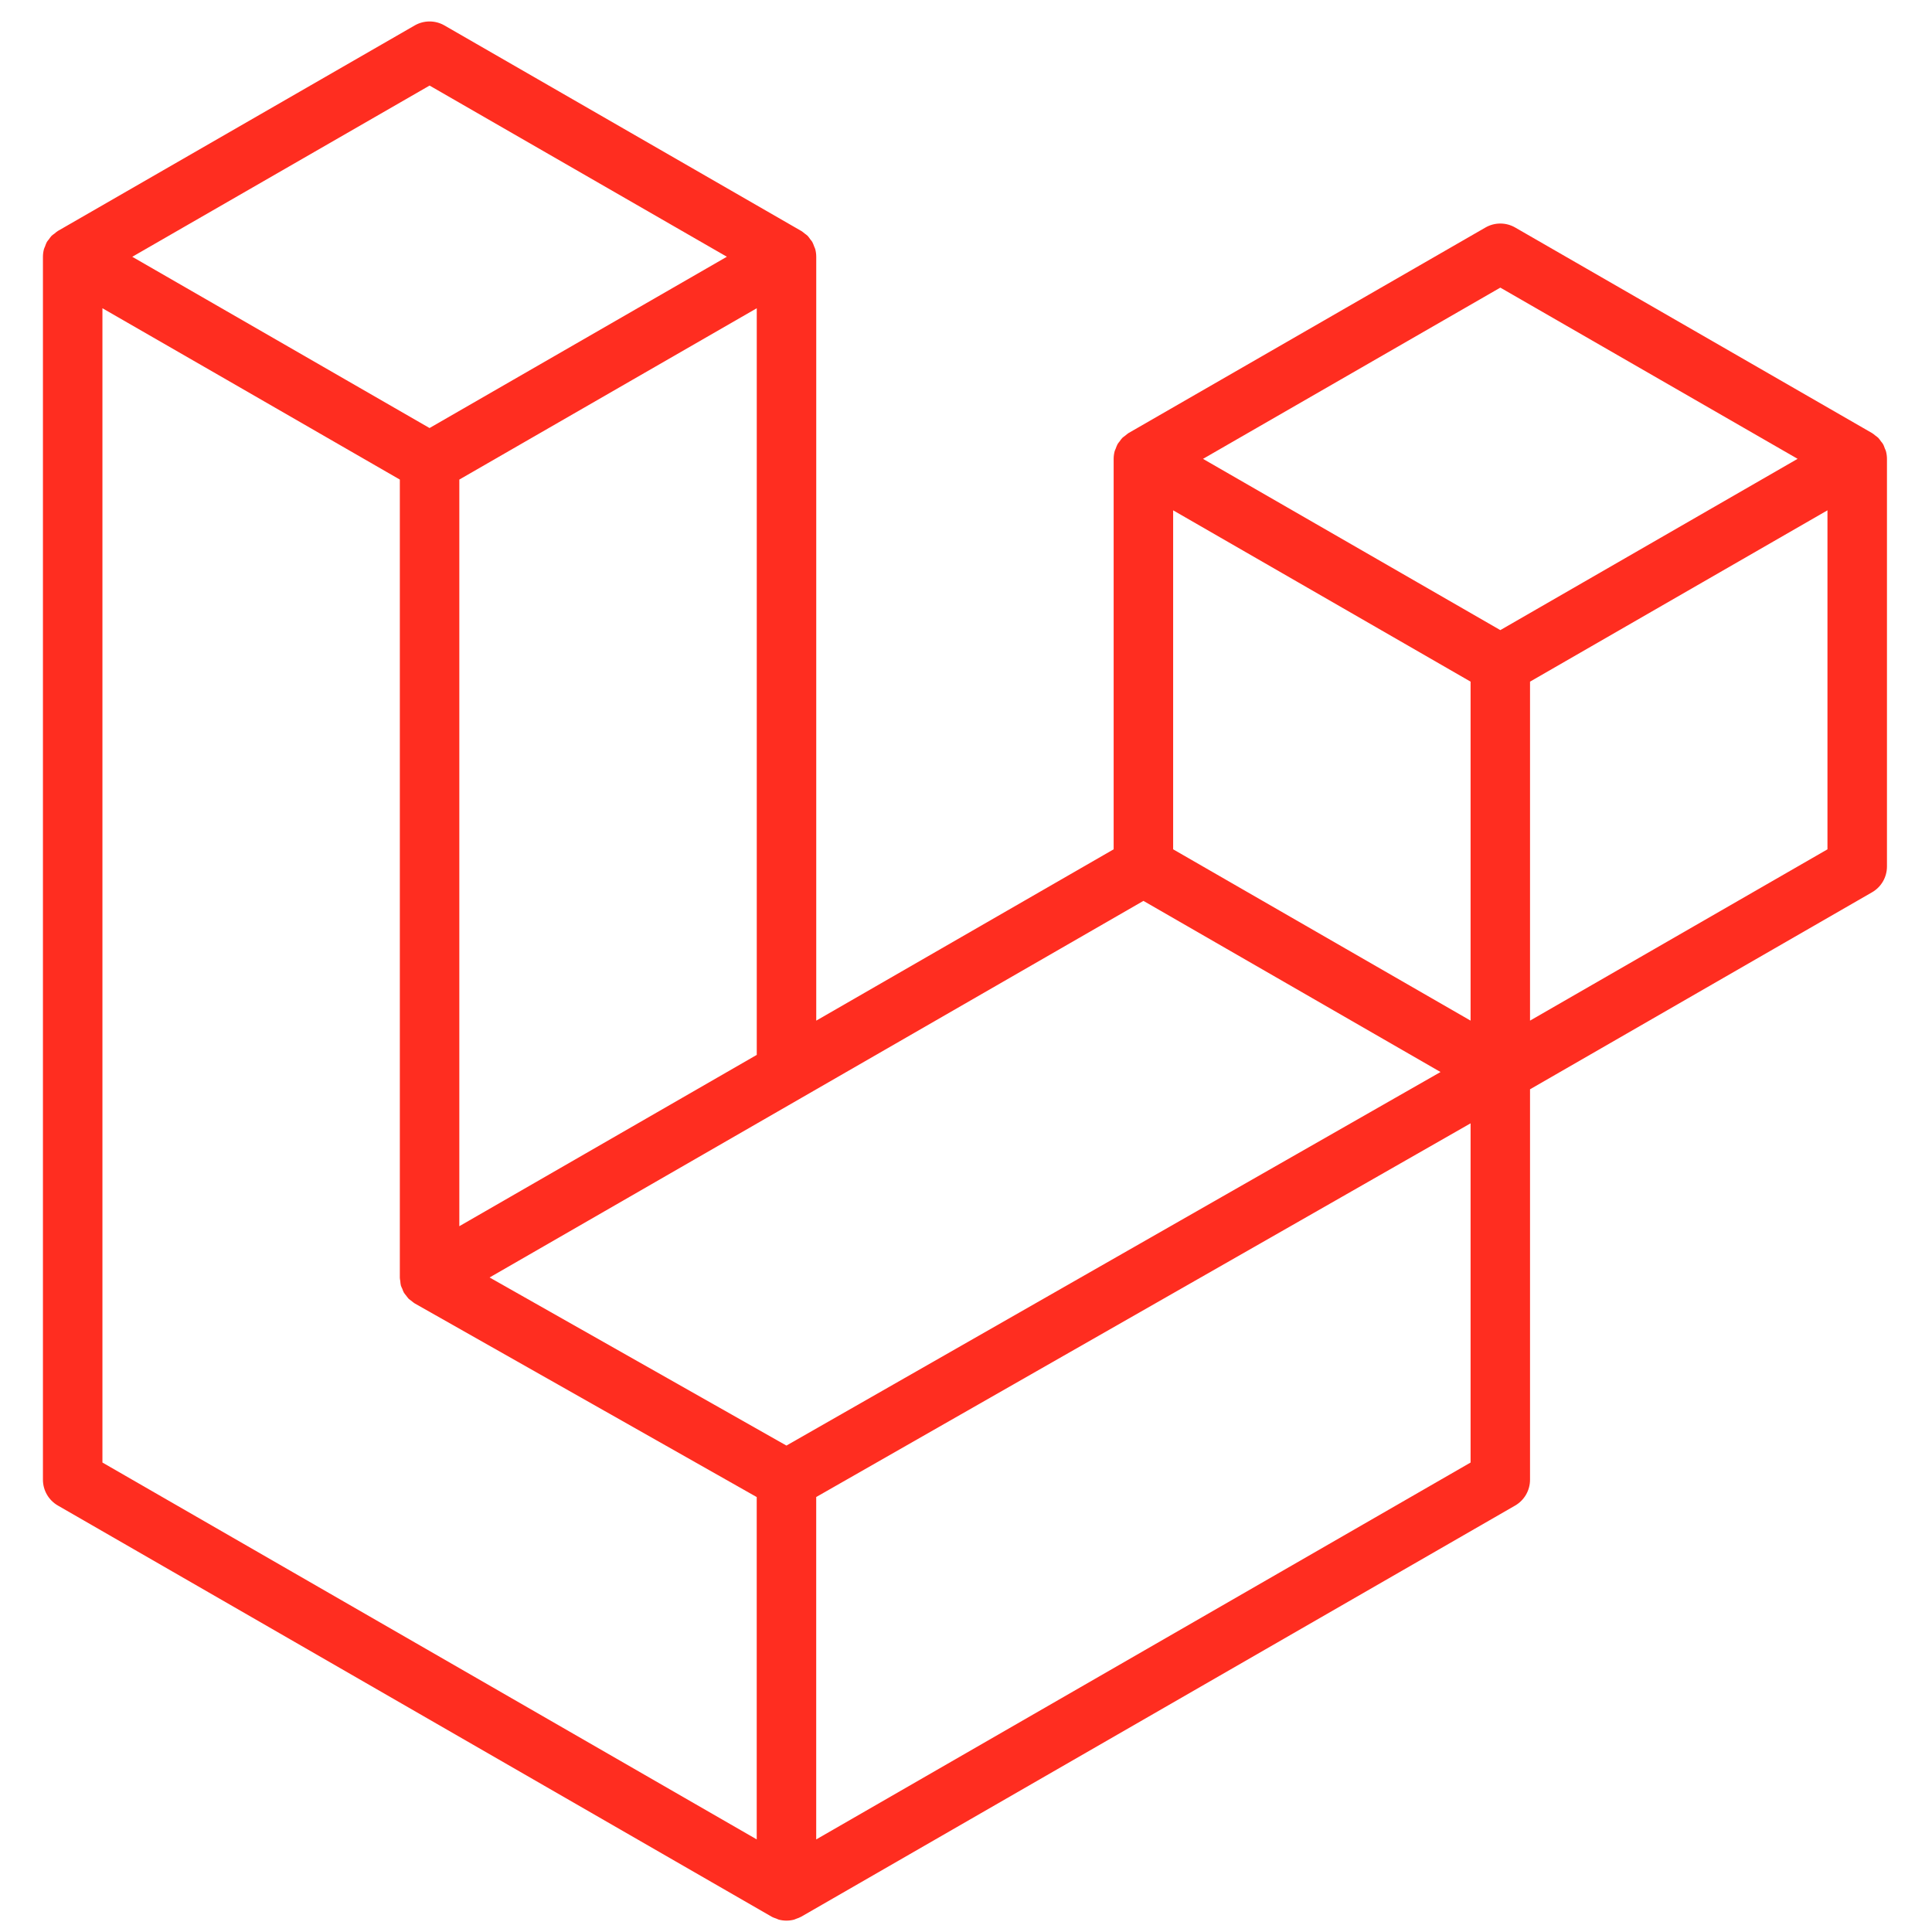
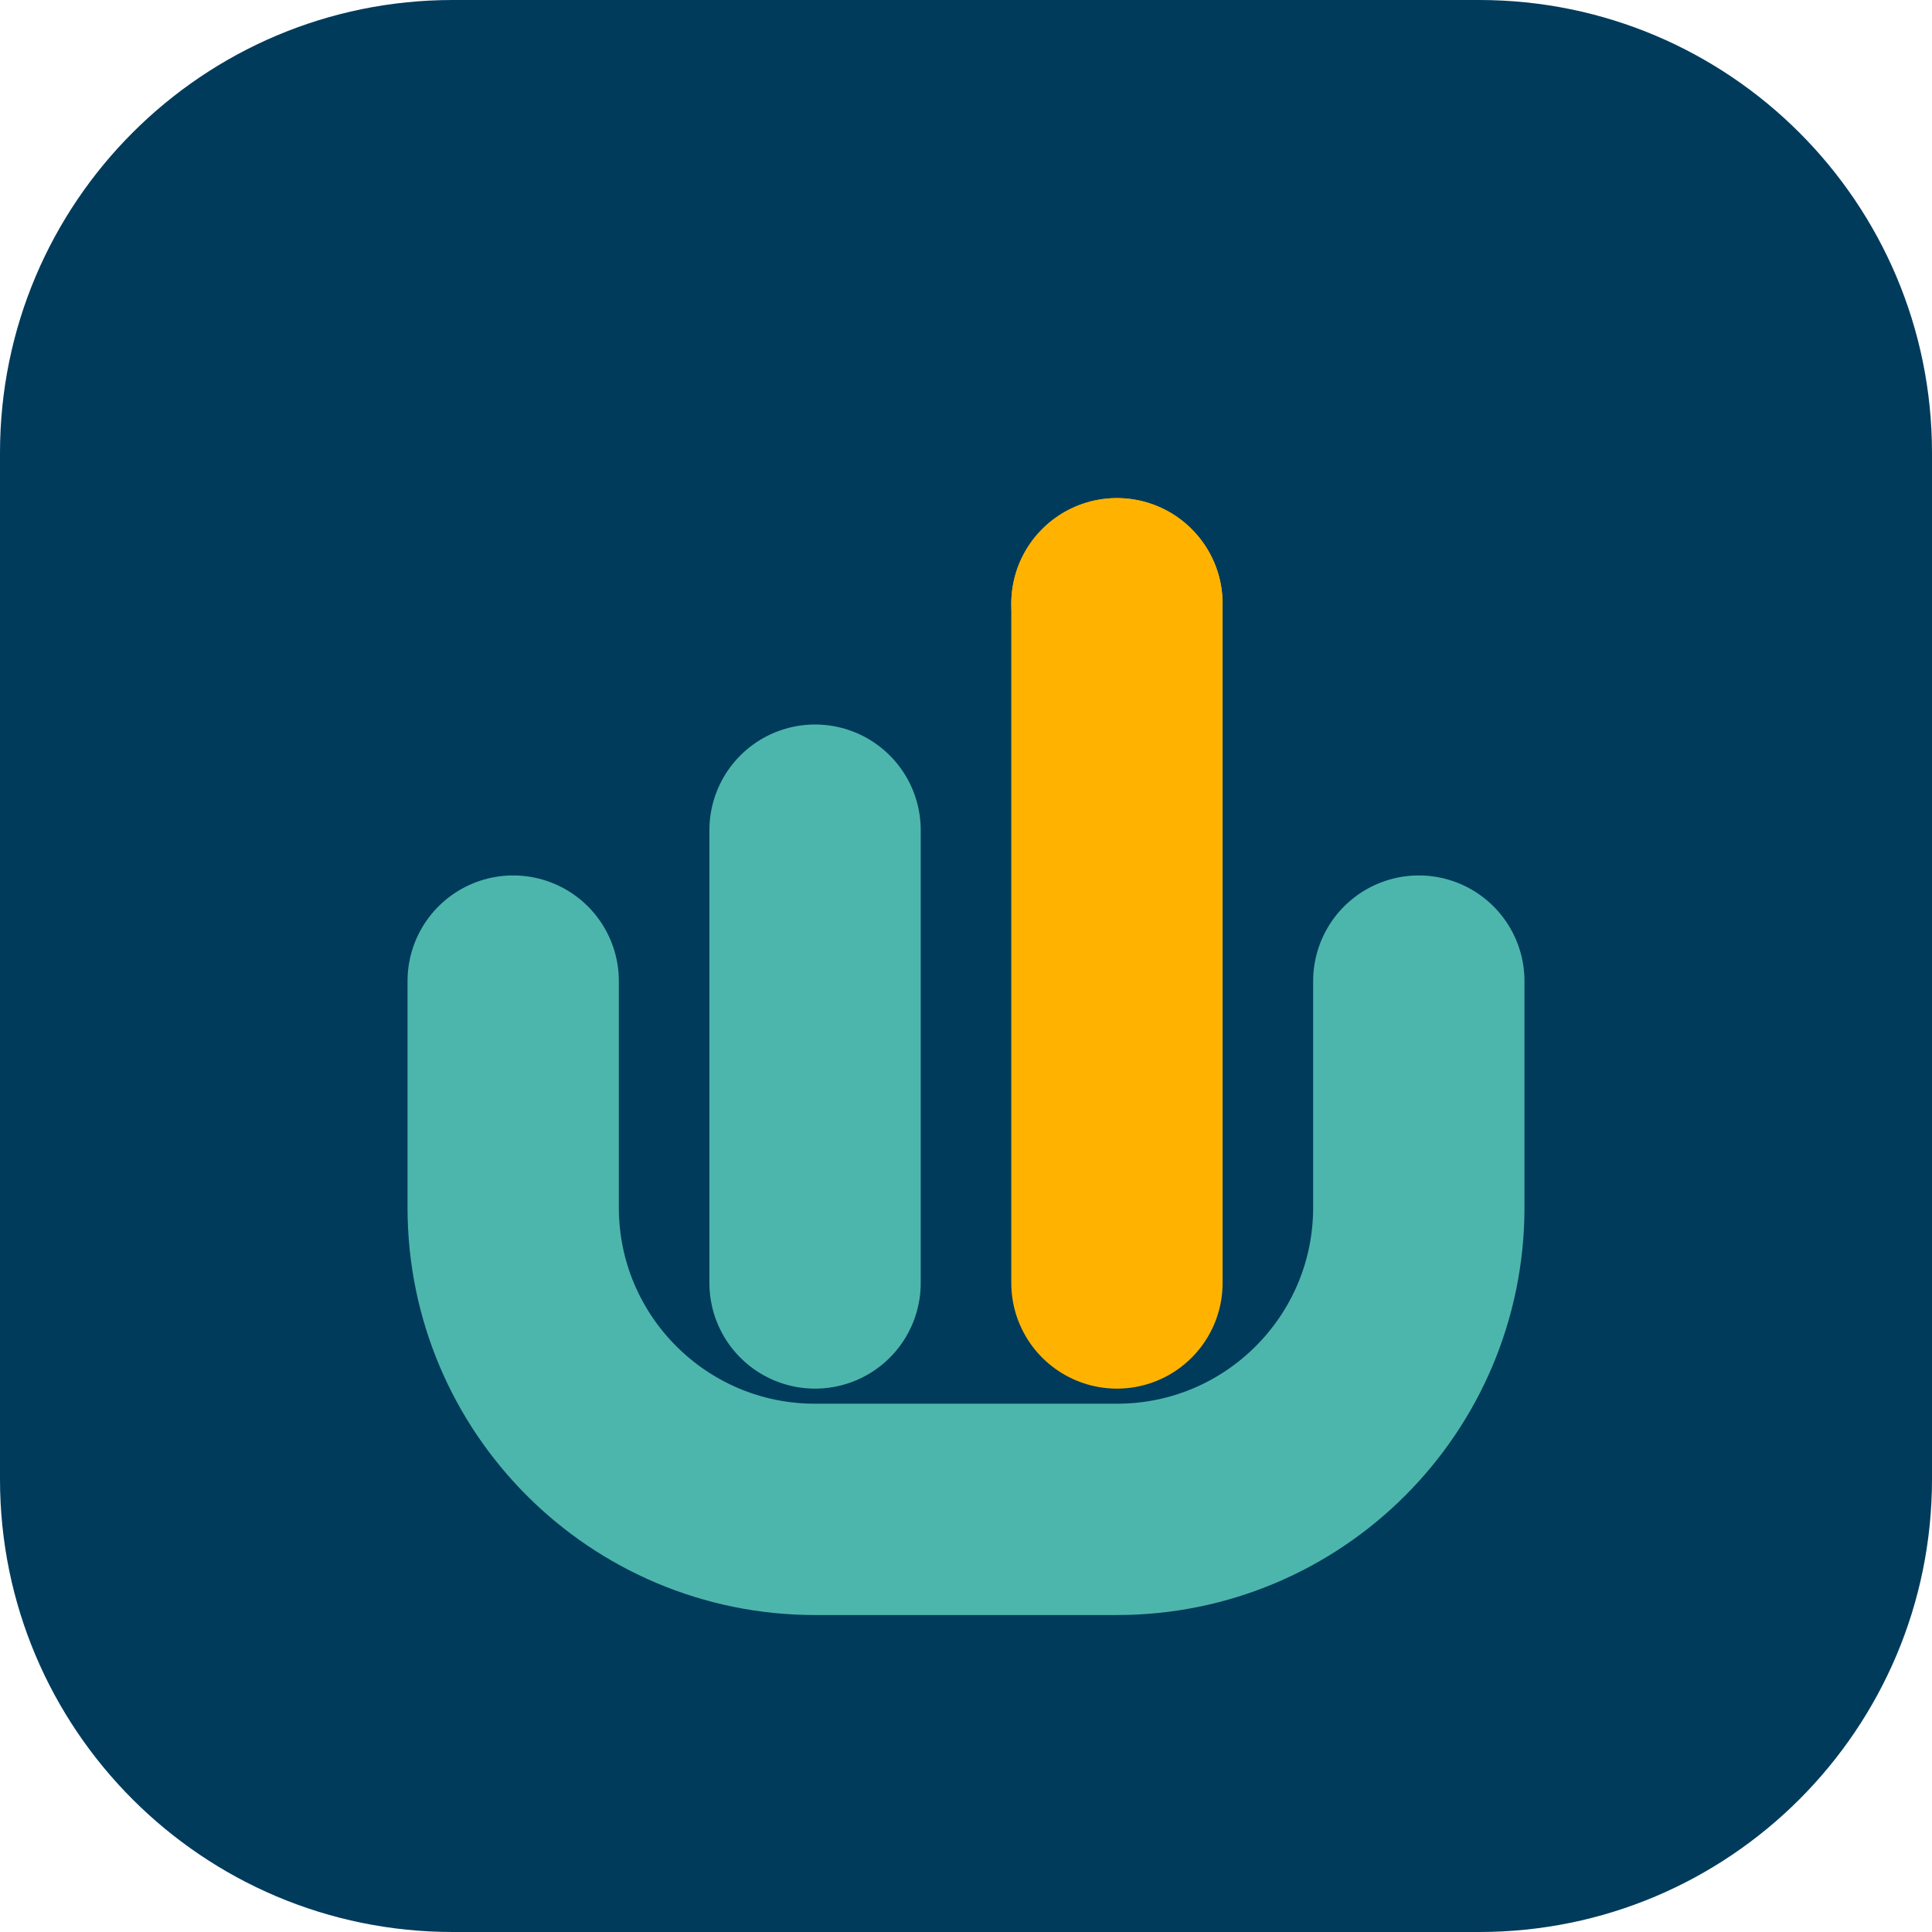
- <svg xmlns="http://www.w3.org/2000/svg" width="166" height="166" viewBox="0 0 166 166" fill="none">
-   <path fill-rule="evenodd" clip-rule="evenodd" d="M162.041 38.759C162.099 38.977 162.129 39.201 162.13 39.426V74.452C162.13 74.902 162.011 75.344 161.786 75.733C161.561 76.122 161.237 76.444 160.847 76.668L131.462 93.594V127.141C131.462 128.054 130.977 128.897 130.186 129.357L68.847 164.683C68.707 164.763 68.554 164.814 68.401 164.868C68.343 164.887 68.289 164.922 68.228 164.938C67.8 165.051 67.349 165.051 66.92 164.938C66.85 164.919 66.786 164.881 66.719 164.855C66.579 164.804 66.432 164.76 66.298 164.683L4.972 129.357C4.583 129.133 4.259 128.81 4.034 128.421C3.808 128.032 3.69 127.591 3.689 127.141L3.689 22.063C3.689 21.834 3.721 21.61 3.779 21.393C3.798 21.32 3.843 21.253 3.868 21.179C3.916 21.045 3.961 20.908 4.031 20.783C4.079 20.7 4.149 20.633 4.206 20.557C4.28 20.454 4.347 20.349 4.433 20.26C4.506 20.186 4.602 20.132 4.685 20.068C4.778 19.992 4.861 19.909 4.966 19.848L35.633 2.185C36.022 1.961 36.462 1.844 36.91 1.844C37.358 1.844 37.798 1.961 38.186 2.185L68.851 19.848H68.857C68.959 19.912 69.045 19.992 69.138 20.065C69.221 20.129 69.313 20.186 69.387 20.257C69.476 20.349 69.54 20.454 69.616 20.557C69.671 20.633 69.744 20.7 69.789 20.783C69.862 20.911 69.904 21.045 69.955 21.179C69.98 21.253 70.025 21.32 70.044 21.396C70.103 21.614 70.133 21.838 70.133 22.063V87.694L95.686 72.974V39.423C95.686 39.2 95.718 38.973 95.775 38.759C95.798 38.683 95.839 38.615 95.865 38.542C95.916 38.408 95.96 38.271 96.031 38.146C96.079 38.063 96.149 37.996 96.203 37.92C96.279 37.818 96.343 37.712 96.433 37.623C96.506 37.549 96.599 37.495 96.681 37.431C96.777 37.355 96.86 37.272 96.962 37.211L127.633 19.548C128.021 19.324 128.461 19.206 128.91 19.206C129.358 19.206 129.798 19.324 130.186 19.548L160.85 37.211C160.959 37.275 161.042 37.355 161.137 37.428C161.217 37.492 161.31 37.549 161.383 37.62C161.473 37.712 161.536 37.818 161.613 37.92C161.67 37.996 161.741 38.063 161.785 38.146C161.859 38.271 161.9 38.408 161.951 38.542C161.98 38.615 162.021 38.683 162.041 38.759ZM157.018 72.974V43.848L146.287 50.028L131.462 58.568V87.694L157.021 72.974H157.018ZM126.354 125.663V96.518L111.771 104.85L70.13 128.626V158.046L126.354 125.663ZM8.801 26.485V125.663L65.018 158.043V128.629L35.649 112L35.64 111.994L35.627 111.988C35.528 111.93 35.445 111.847 35.353 111.777C35.273 111.713 35.18 111.662 35.11 111.592L35.104 111.582C35.021 111.502 34.963 111.403 34.893 111.314C34.829 111.228 34.753 111.154 34.702 111.065L34.699 111.055C34.641 110.96 34.606 110.845 34.565 110.736C34.523 110.64 34.469 110.551 34.443 110.449C34.411 110.328 34.405 110.197 34.392 110.072C34.379 109.976 34.354 109.881 34.354 109.785V109.778V41.205L19.532 32.662L8.801 26.485ZM36.913 7.35L11.364 22.063L36.907 36.777L62.453 22.06L36.907 7.35H36.913ZM50.2 99.174L65.022 90.637V26.485L54.291 32.665L39.466 41.205V105.357L50.2 99.174ZM128.91 24.713L103.363 39.426L128.91 54.14L154.453 39.423L128.91 24.713ZM126.354 58.568L111.529 50.028L100.798 43.848V72.974L115.619 81.511L126.354 87.694V58.568ZM67.571 124.205L105.042 102.803L123.772 92.109L98.245 77.405L68.854 94.334L42.066 109.762L67.571 124.205Z" fill="#FF2D20" />
+ <svg xmlns="http://www.w3.org/2000/svg" viewBox="0 0 512 512">
+   <rect x="0" y="0" width="512" height="512" rx="120" ry="120" fill="#003B5C" />
+   <g transform="translate(64, 64)">
+     <path d="M72,196 v60 a80,80 0 0,0 80,80 h80 a80,80 0 0,0 80,-80 v-60" fill="none" stroke="#4DB6AC" stroke-width="56" stroke-linecap="round" stroke-linejoin="round" />
+     <line x1="152" y1="276" x2="152" y2="156" fill="none" stroke="#4DB6AC" stroke-width="56" stroke-linecap="round" />
+     <line x1="232" y1="276" x2="232" y2="96" fill="none" stroke="#FFB300" stroke-width="56" stroke-linecap="round" />
+     <circle cx="232" cy="96" r="28" fill="#FFB300" />
+   </g>
</svg>
